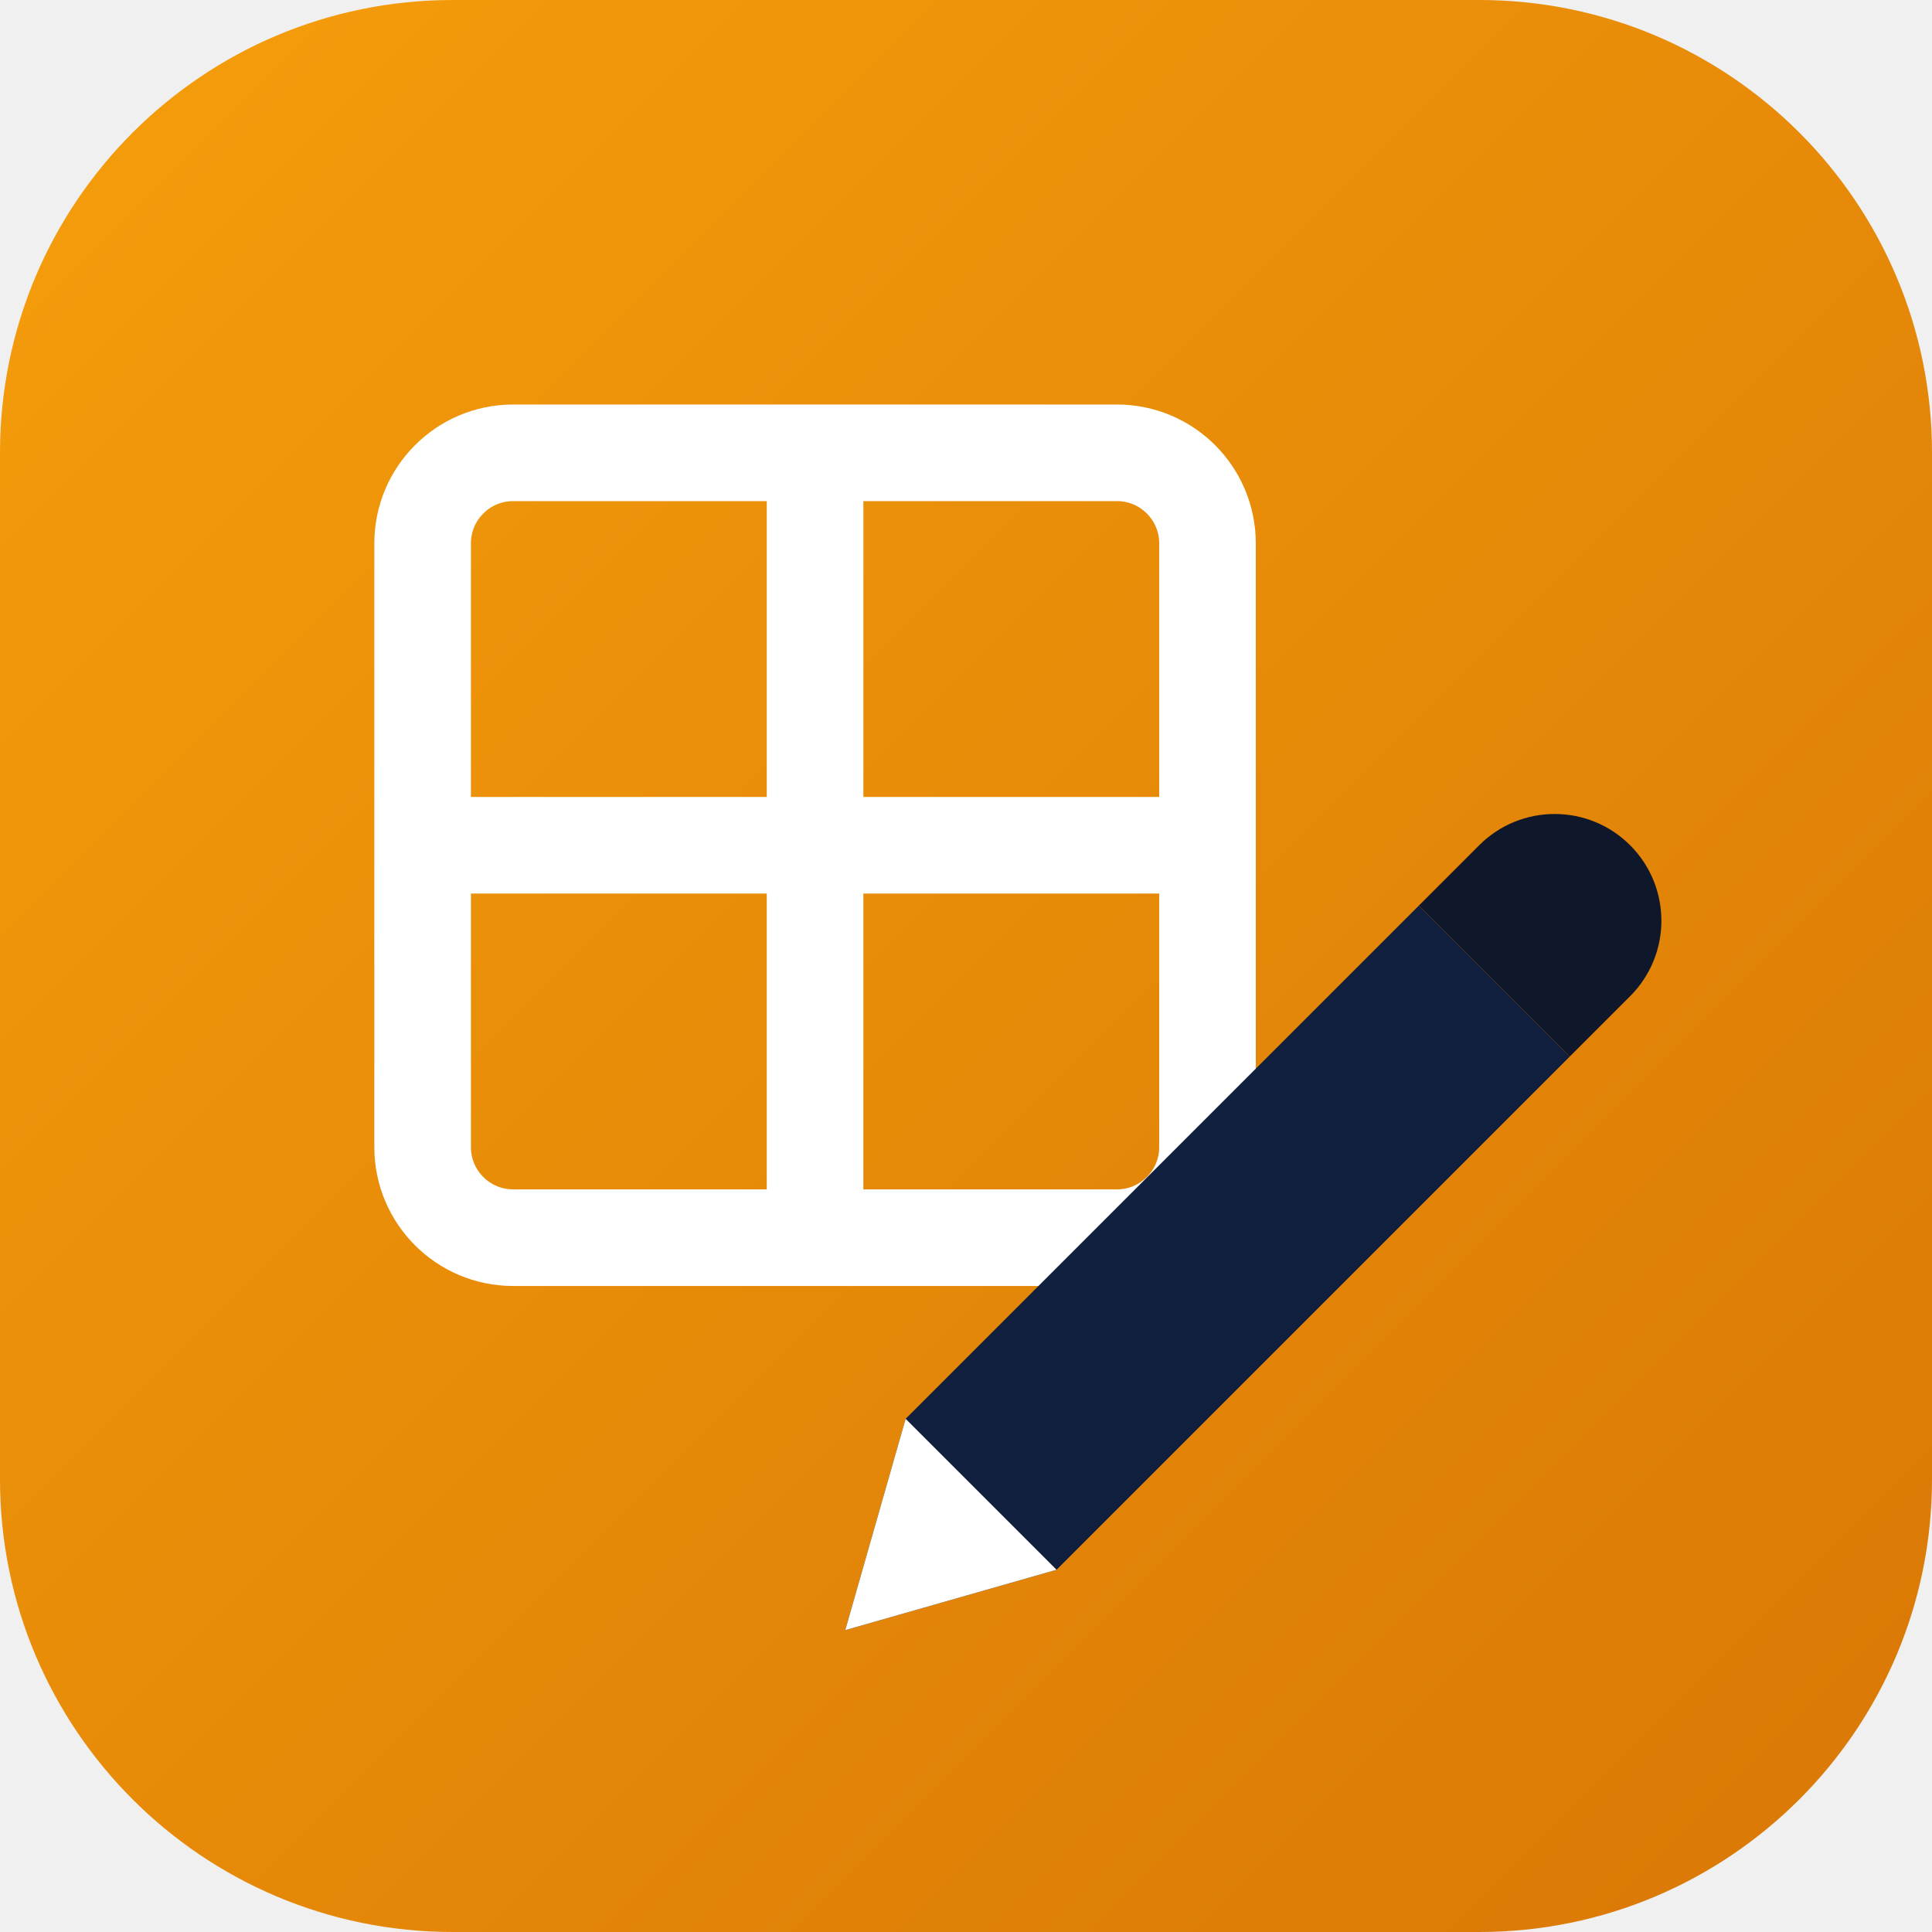
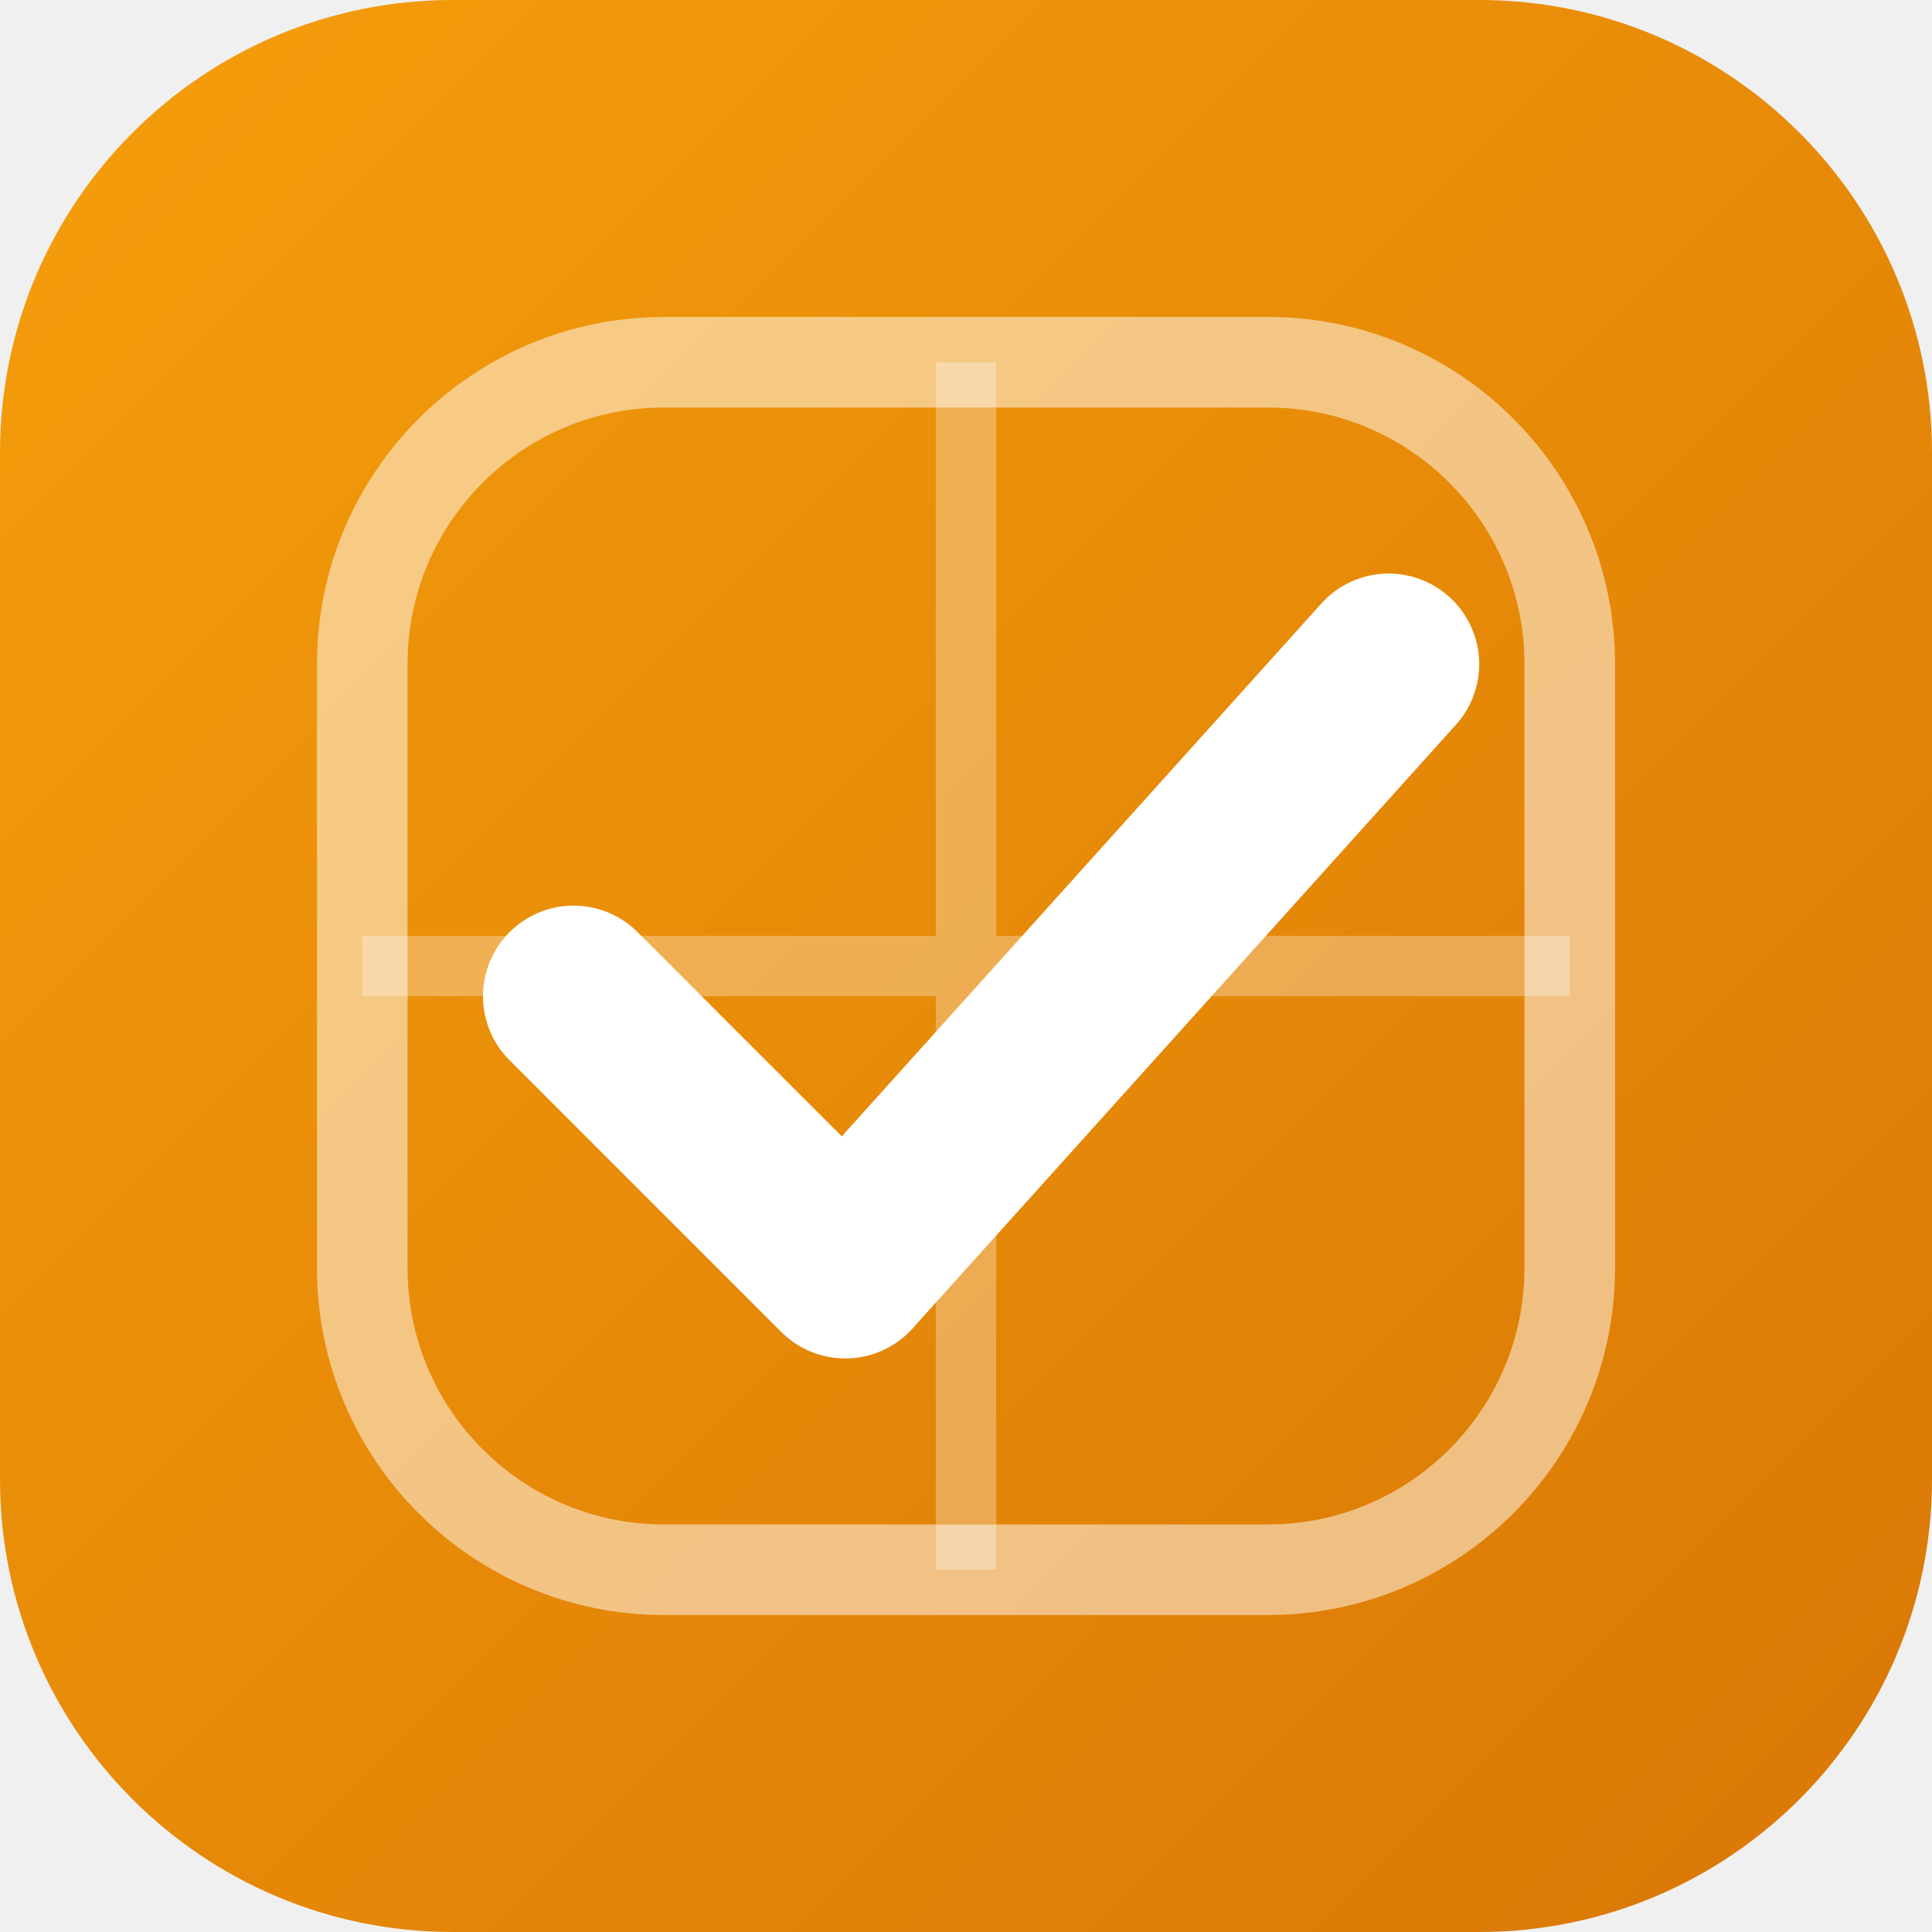
<svg xmlns="http://www.w3.org/2000/svg" width="64" height="64" viewBox="0 0 64 64" fill="none">
  <defs>
    <linearGradient id="g" x1="0" y1="0" x2="64" y2="64" gradientUnits="userSpaceOnUse">
      <stop stop-color="#F59E0B" />
      <stop offset="1" stop-color="#D97706" />
    </linearGradient>
  </defs>
  <rect width="64" height="64" rx="15" fill="url(#g)" />
-   <g stroke="#FFFFFF" stroke-width="3.2" stroke-linejoin="round">
-     <rect x="14" y="15" width="26" height="26" rx="3" fill="none" />
-     <line x1="27" y1="15" x2="27" y2="41" />
-     <line x1="14" y1="28" x2="40" y2="28" />
-   </g>
-   <path d="M30 47 L47 30 L52 35 L35 52 L28 54 Z" fill="#0F1F3D" />
-   <path d="M47 30 L49 28 A2.8 2.8 0 0 1 54 33 L52 35 Z" fill="#0F172A" />
-   <path d="M30 47 L35 52 L28 54 Z" fill="#FFFFFF" />
+   <rect x="12" y="12" width="40" height="40" rx="10" fill="none" stroke="#FFFFFF" stroke-width="3" opacity="0.5" />
+   <path d="M32 12 V52 M12 32 H52" stroke="#FFFFFF" stroke-width="2" opacity="0.3" />
+   <path d="M19 33 L28 42 L46 22" stroke="#FFFFFF" stroke-width="6" stroke-linecap="round" stroke-linejoin="round" />
</svg>
